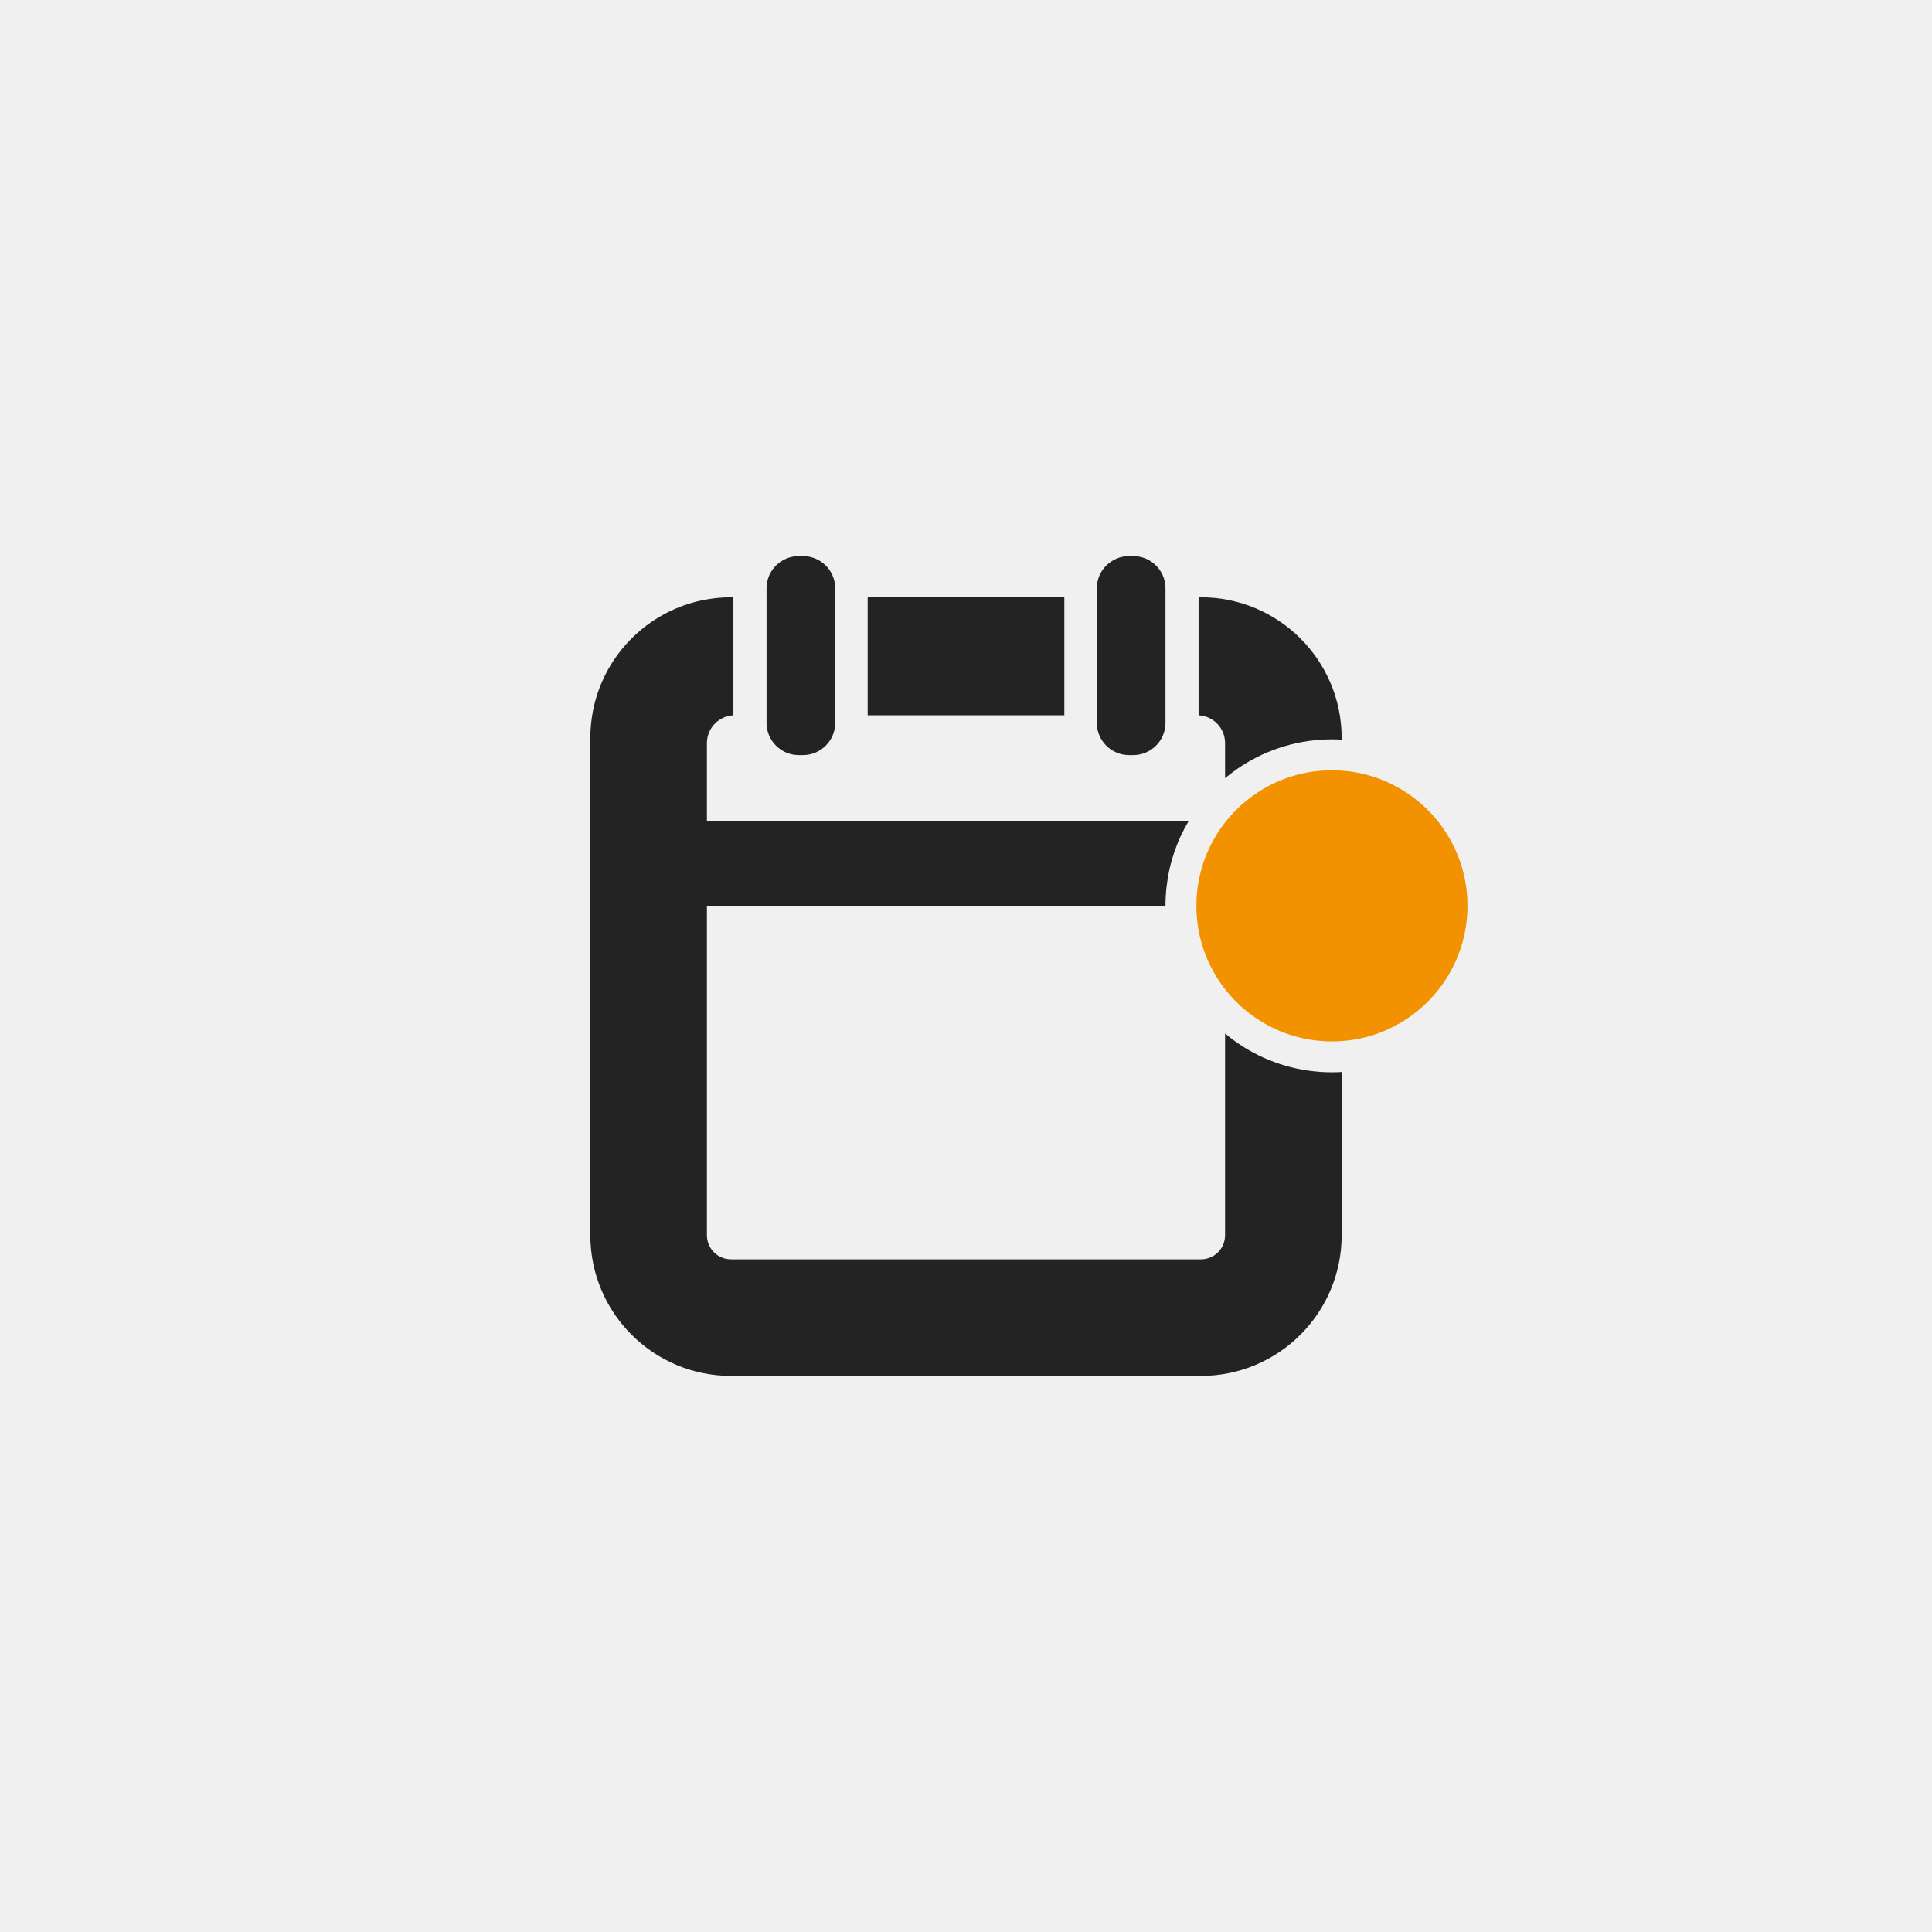
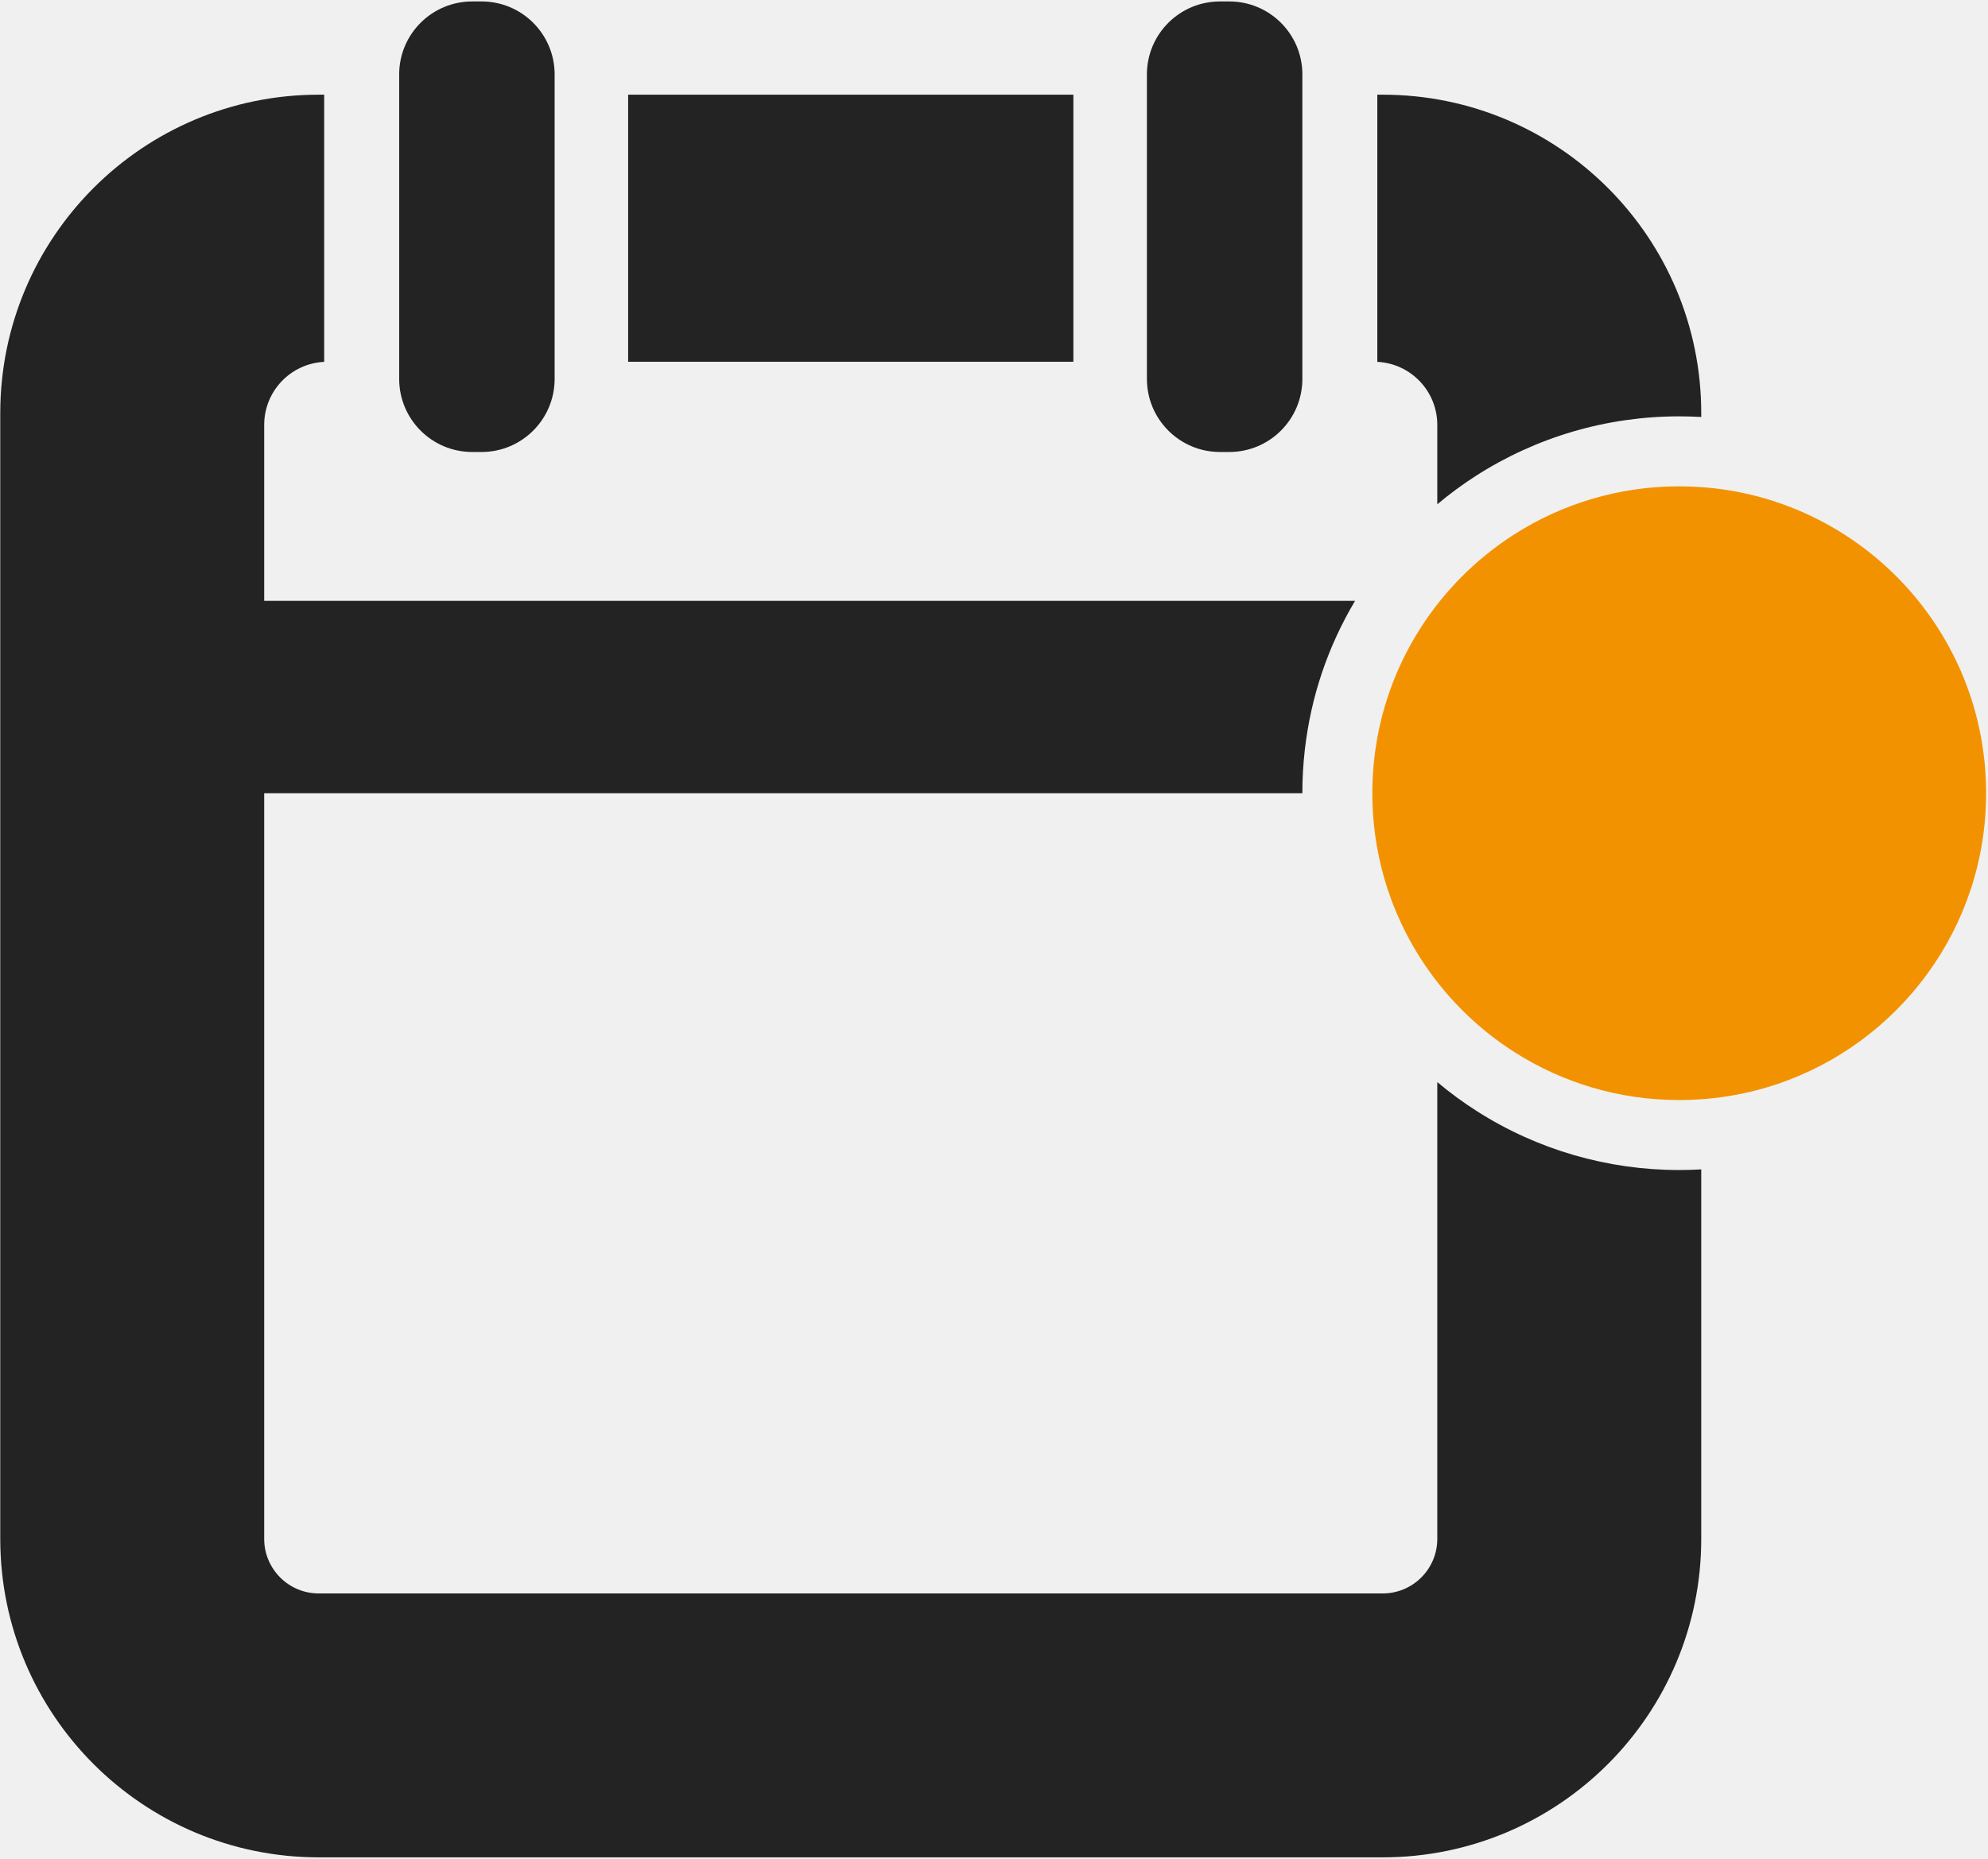
- <svg xmlns="http://www.w3.org/2000/svg" id="Livello_1" data-name="Livello 1" viewBox="0 0 2000 2000">
+ <svg xmlns="http://www.w3.org/2000/svg" width="909" height="850" viewBox="0 0 909 850" fill="none">
+   <g clip-path="url(#clip0_1_34)">
+     <path d="M767.81 535.04C734.99 535.04 703.06 525.77 675.49 508.24C669.09 504.18 662.98 499.69 657.19 494.83V703.7C657.19 717.49 646.02 728.66 632.23 728.66H145.76C131.97 728.66 120.8 717.49 120.8 703.7V362.72H595.49C595.49 356.07 595.87 349.41 596.62 342.9C599.4 318.6 607.13 295.7 619.59 274.76H120.8V194.3C120.8 178.84 132.95 166.22 148.23 165.47V43.3H145.76C65.32 43.3 0.12 108.51 0.12 188.93V703.69C0.12 784.13 65.32 849.34 145.77 849.34H632.22C712.67 849.34 777.88 784.13 777.88 703.69V534.74C774.54 534.94 771.18 535.04 767.81 535.04ZM632.23 43.3H629.77V165.47C645.04 166.22 657.19 178.84 657.19 194.3V230.61C662.76 225.92 668.62 221.6 674.72 217.68C702.5 199.83 734.69 190.39 767.81 190.39C771.18 190.39 774.54 190.49 777.88 190.68V188.93C777.88 108.51 712.67 43.3 632.23 43.3Z" fill="#232323" />
+     <path d="M557.81 206.69H562.09C580.54 206.69 595.5 191.73 595.5 173.28V34.06C595.5 33.87 595.5 33.68 595.5 33.49C595.2 15.3 580.36 0.66 562.1 0.66H557.82C539.56 0.66 524.72 15.3 524.42 33.49C524.42 33.68 524.42 33.87 524.42 34.06V173.28C524.42 191.73 539.38 206.69 557.83 206.69H557.81Z" fill="#232323" />
+     <path d="M490.79 43.3H287.21V165.43H490.79V43.3Z" fill="#232323" />
+     <path d="M215.91 206.69H220.19C238.64 206.69 253.6 191.73 253.6 173.28V34.06C253.6 33.87 253.6 33.68 253.6 33.49C253.3 15.3 238.461 0.66 220.201 0.66H215.92C197.66 0.66 182.821 15.3 182.521 33.49C182.521 33.68 182.521 33.87 182.521 34.06V173.28C182.521 191.73 197.48 206.69 215.93 206.69H215.91Z" fill="#232323" />
+     <path d="M777.88 222.75C774.55 222.51 771.2 222.39 767.81 222.39C739.89 222.39 713.88 230.55 692.02 244.6C657.48 266.81 633.32 303.75 628.41 346.55C627.8 351.85 627.49 357.24 627.49 362.71C627.49 395.28 638.58 425.24 657.19 449.05C667.06 461.7 679.07 472.6 692.65 481.23C714.37 495.04 740.16 503.04 767.81 503.04C771.2 503.04 774.56 502.92 777.88 502.68C789.96 501.83 801.61 499.45 812.65 495.73C868.16 477.02 908.14 424.53 908.14 362.71C908.14 288.6 850.68 227.91 777.88 222.75Z" fill="#F39200" />
+   </g>
  <defs>
-     <style>
-       .cls-1 {
-         fill: #232323;
-       }
- 
-       .cls-2 {
-         fill: #f39200;
-       }
-     </style>
+     <clipPath id="clip0_1_34">
+       <rect width="909" height="850" fill="white" />
+     </clipPath>
  </defs>
-   <g>
-     <path class="cls-1" d="M1378.81,1110.04c-32.82,0-64.75-9.27-92.32-26.8-6.4-4.06-12.51-8.55-18.3-13.41v208.87c0,13.79-11.17,24.96-24.96,24.96h-486.47c-13.79,0-24.96-11.17-24.96-24.96v-340.98h474.69c0-6.65.38-13.31,1.13-19.82,2.78-24.3,10.51-47.2,22.97-68.14h-498.79v-80.46c0-15.46,12.15-28.08,27.43-28.83v-122.17h-2.47c-80.44,0-145.64,65.21-145.64,145.63v514.76c0,80.44,65.2,145.65,145.65,145.65h486.45c80.45,0,145.66-65.21,145.66-145.65v-168.95c-3.34.2-6.7.3-10.07.3ZM1243.23,618.3h-2.46v122.17c15.27.75,27.42,13.37,27.42,28.83v36.31c5.57-4.69,11.43-9.01,17.53-12.93,27.78-17.85,59.97-27.29,93.09-27.29,3.37,0,6.73.1,10.07.29v-1.75c0-80.42-65.21-145.63-145.65-145.63Z" />
-     <path class="cls-1" d="M1168.81,781.69h4.28c18.45,0,33.41-14.96,33.41-33.41v-139.22c0-.19,0-.38,0-.57-.3-18.19-15.14-32.83-33.4-32.83h-4.28c-18.26,0-33.1,14.64-33.4,32.83,0,.19,0,.38,0,.57v139.22c0,18.45,14.96,33.41,33.41,33.41Z" />
-     <rect class="cls-1" x="898.21" y="618.3" width="203.58" height="122.13" />
-     <path class="cls-1" d="M826.91,781.69h4.28c18.45,0,33.41-14.96,33.41-33.41v-139.22c0-.19,0-.38,0-.57-.3-18.19-15.14-32.83-33.4-32.83h-4.28c-18.26,0-33.1,14.64-33.4,32.83,0,.19,0,.38,0,.57v139.22c0,18.45,14.96,33.41,33.41,33.41Z" />
-   </g>
-   <path class="cls-2" d="M1388.88,797.75c-3.33-.24-6.68-.36-10.07-.36-27.92,0-53.93,8.16-75.79,22.21-34.54,22.21-58.7,59.15-63.61,101.95-.61,5.3-.92,10.69-.92,16.16h0c0,32.57,11.09,62.53,29.7,86.34,9.87,12.65,21.88,23.55,35.46,32.18,21.72,13.81,47.51,21.81,75.16,21.81,3.39,0,6.75-.12,10.07-.36,12.08-.85,23.73-3.23,34.77-6.95,55.51-18.71,95.49-71.2,95.49-133.02,0-74.11-57.46-134.8-130.26-139.96Z" />
</svg>
